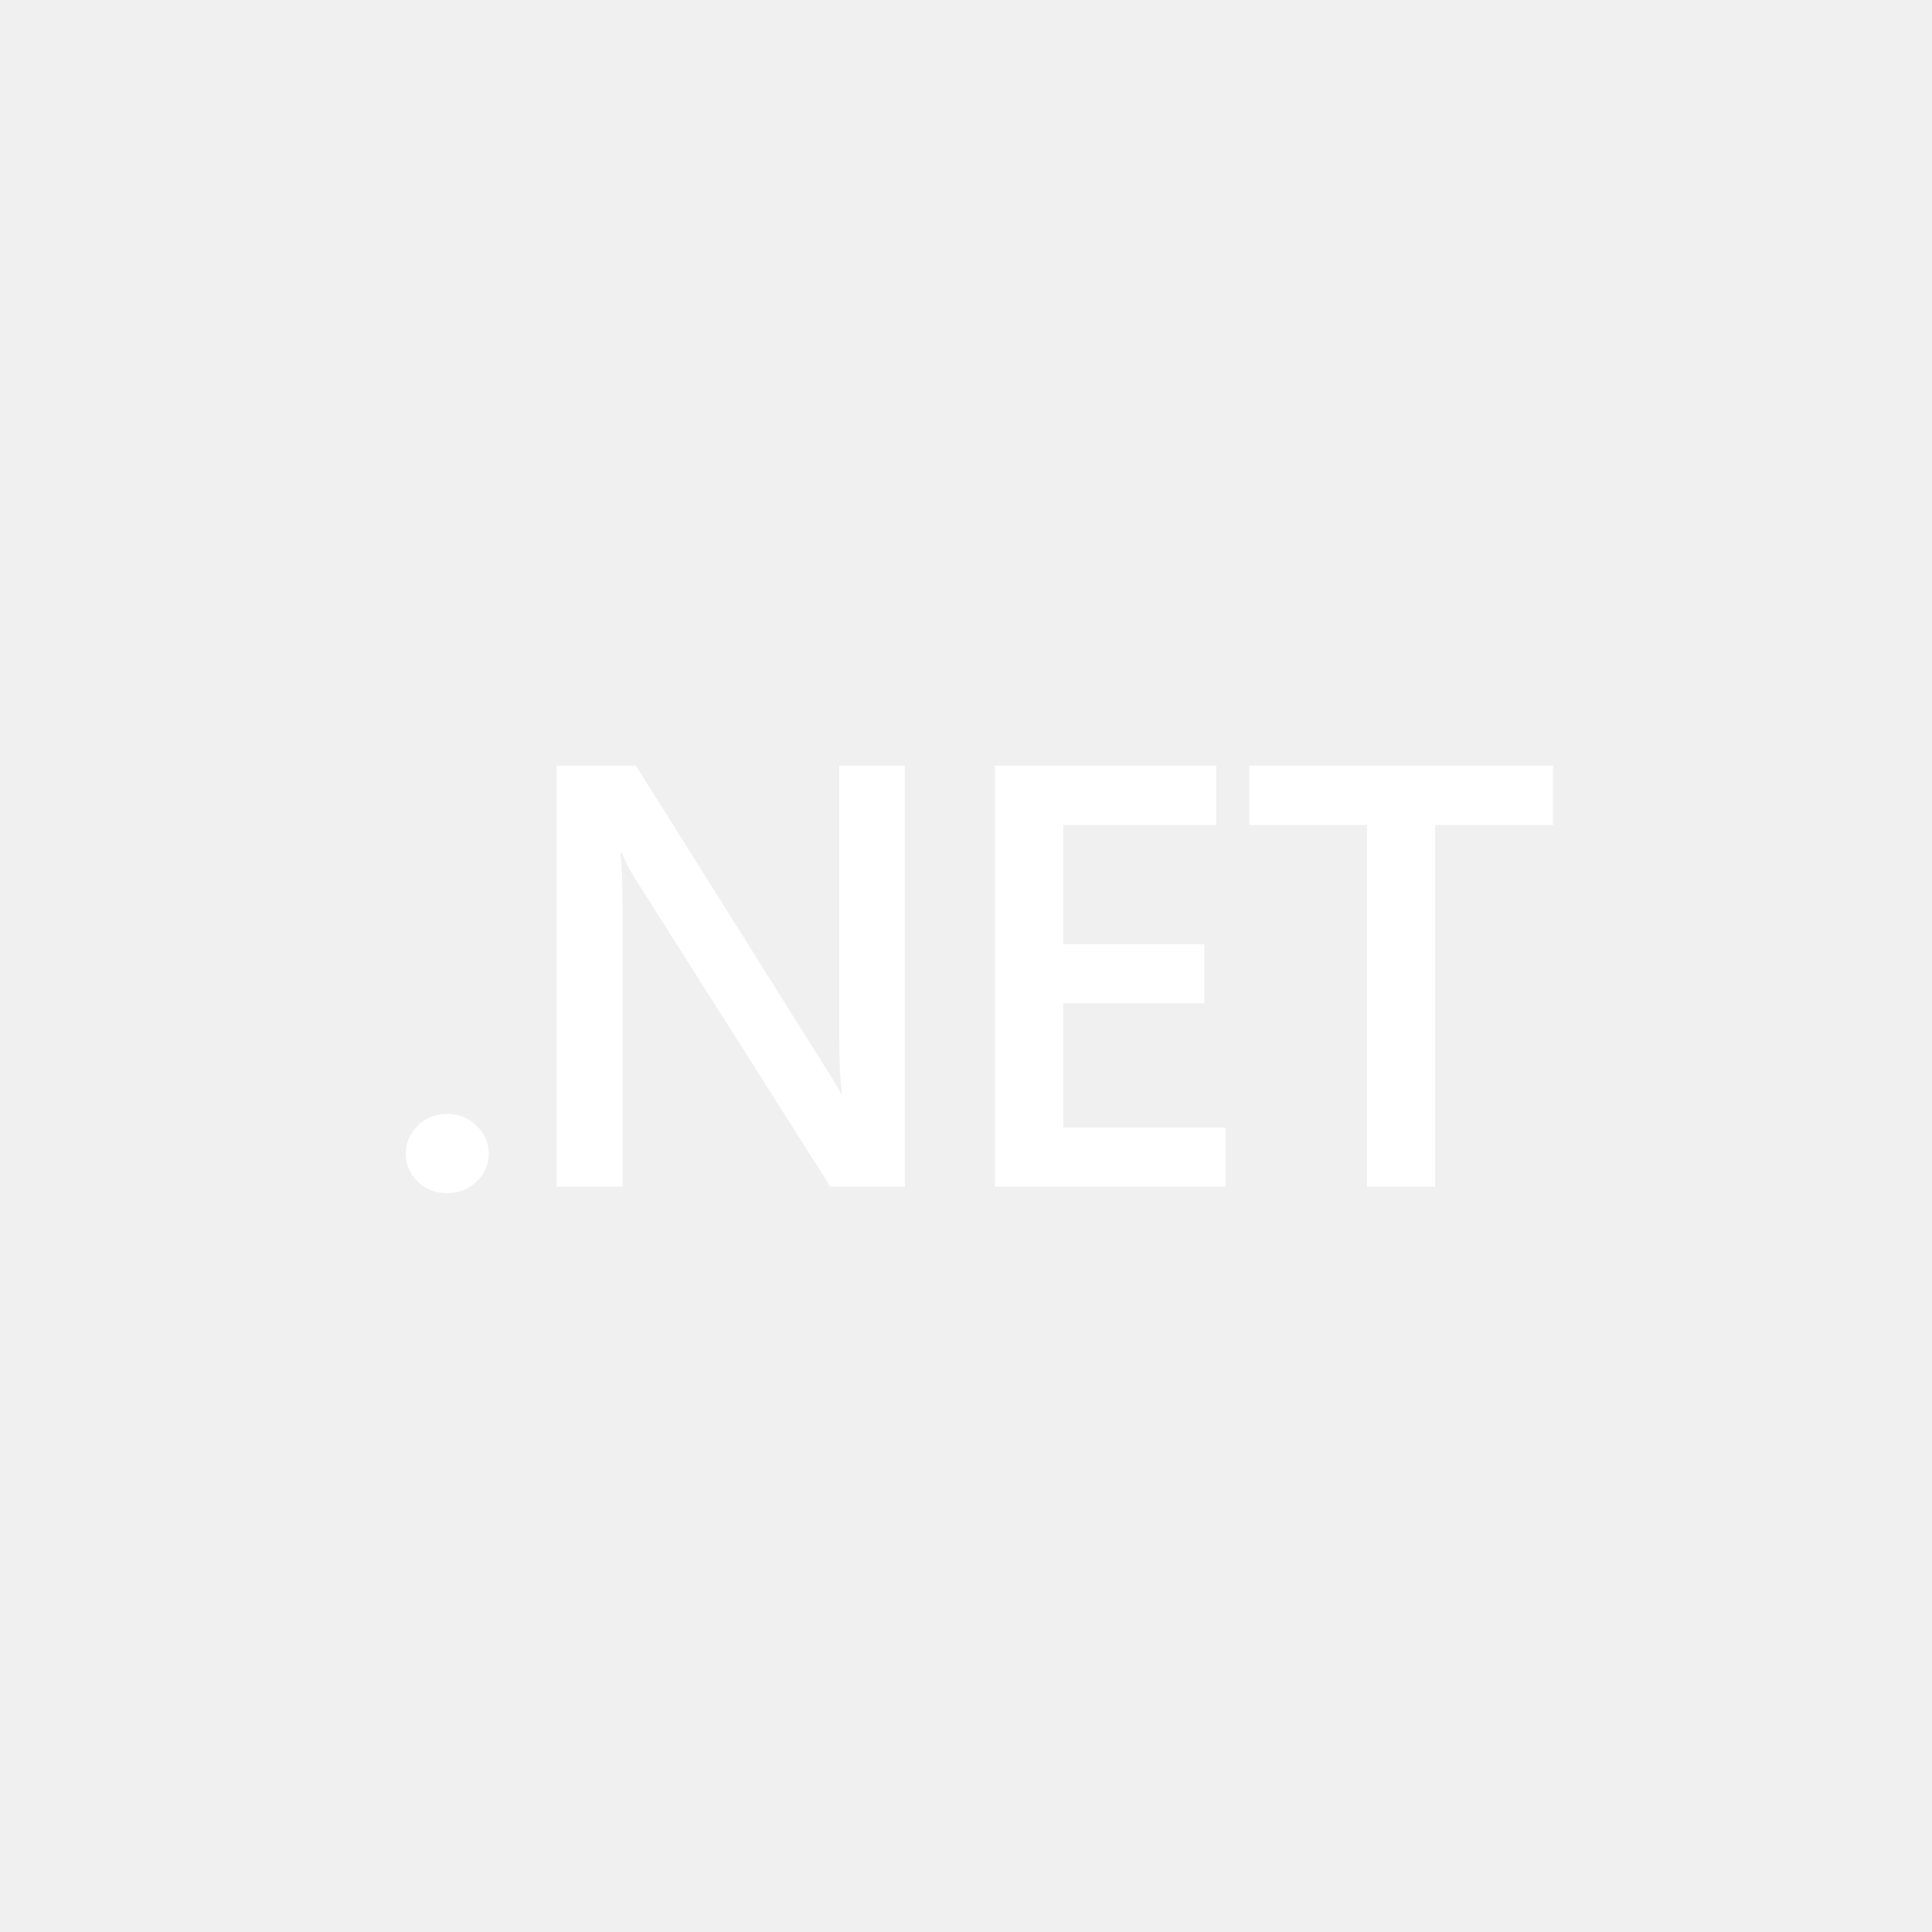
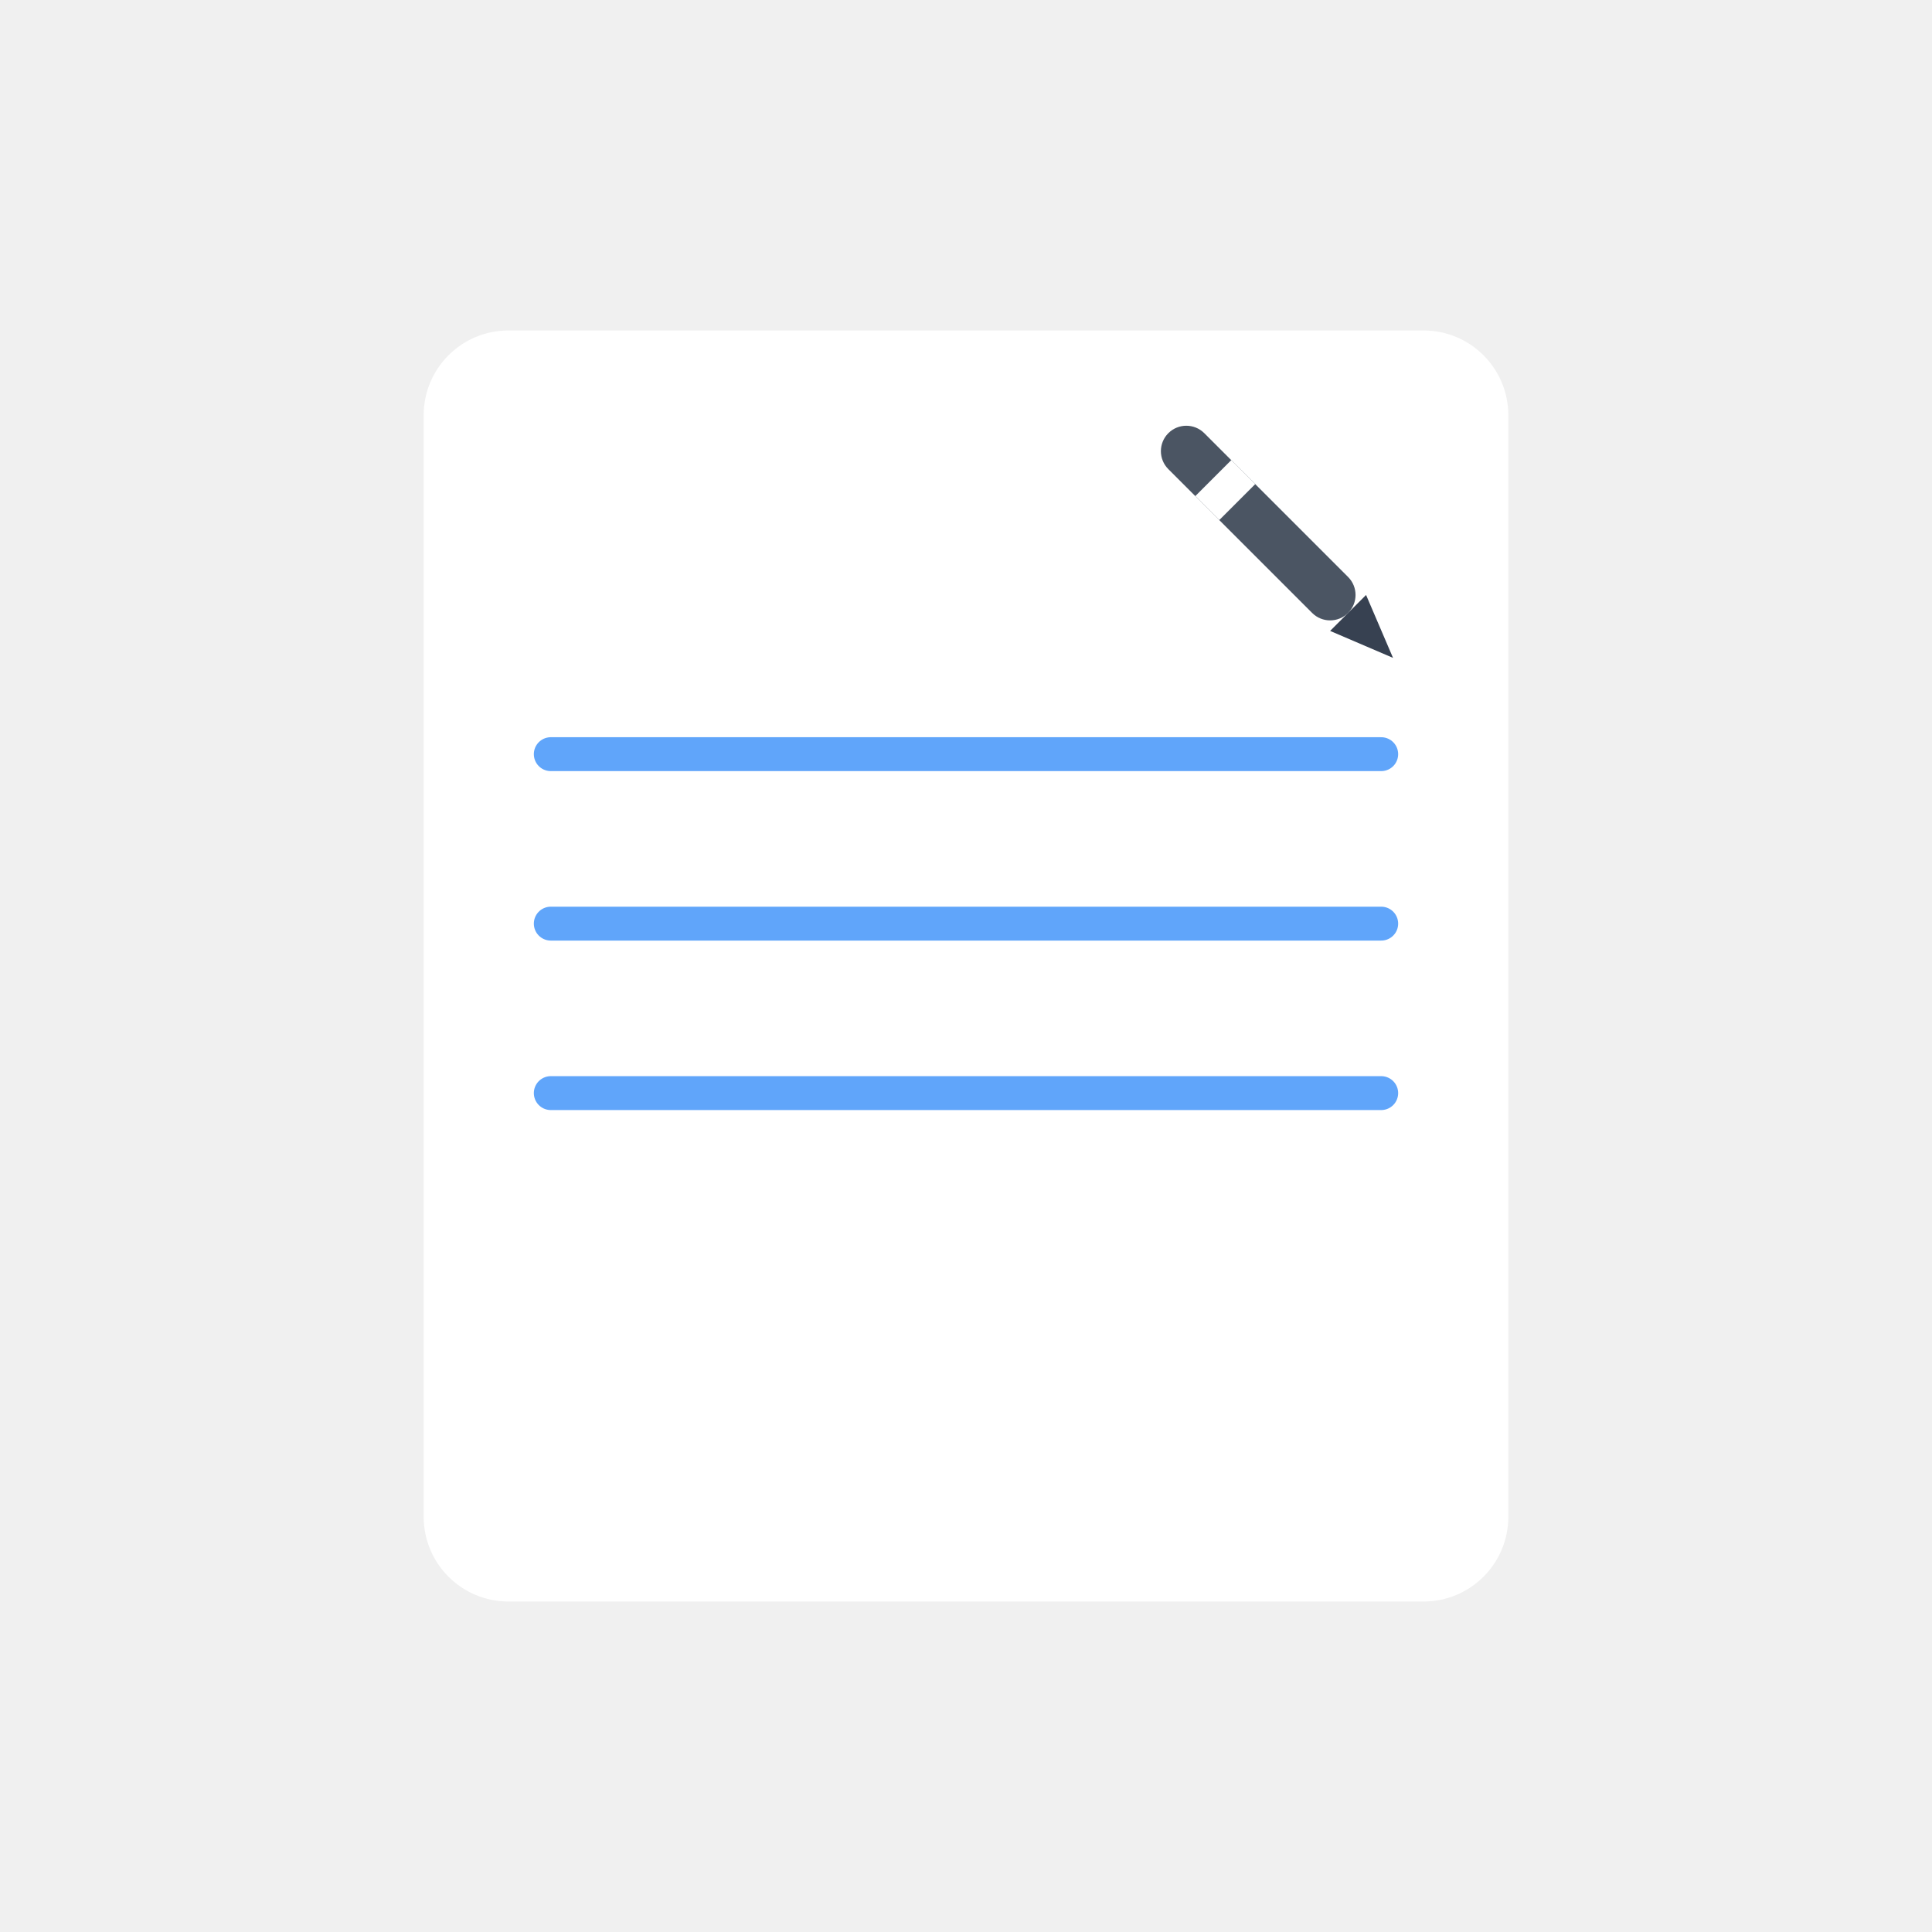
- <svg xmlns="http://www.w3.org/2000/svg" width="456" height="456" viewBox="0 0 456 456" version="1.1" xml:space="preserve" style="fill-rule:evenodd;clip-rule:evenodd;stroke-linejoin:round;stroke-miterlimit:2;">
-   <path d="m 105.5,281.609 c -2.703,0 -5.001,-0.9 -6.893,-2.702 -1.892,-1.848 -2.838,-4.042 -2.838,-6.582 0,-2.587 0.946,-4.804 2.838,-6.652 1.892,-1.848 4.19,-2.772 6.893,-2.772 2.748,0 5.068,0.924 6.96,2.772 1.937,1.848 2.906,4.064 2.906,6.652 0,2.54 -0.968,4.734 -2.906,6.582 -1.892,1.802 -4.212,2.702 -6.96,2.702 z" style="fill:#ffffff;fill-rule:nonzero;stroke-width:0.838" />
-   <path d="M 213.561,280.084 H 195.99 L 149.7,207.054 c -1.171,-1.848 -2.14,-3.765 -2.906,-5.751 h -0.406 c 0.361,2.125 0.541,6.675 0.541,13.65 v 65.132 h -15.543 v -99.36 h 18.719 l 44.737,71.298 c 1.892,2.957 3.109,4.989 3.649,6.098 h 0.27 c -0.45,-2.632 -0.676,-7.09 -0.676,-13.373 v -64.023 h 15.476 z" style="fill:#ffffff;fill-rule:nonzero;stroke-width:0.838" />
-   <path d="m 289.251,280.084 h -54.401 v -99.36 h 52.238 v 13.997 h -36.154 v 28.131 h 33.316 v 13.927 h -33.316 v 29.378 h 38.316 z" style="fill:#ffffff;fill-rule:nonzero;stroke-width:0.838" />
-   <path d="M 366.565,194.721 H 338.722 v 85.363 h -16.084 v -85.363 h -27.775 v -13.997 h 71.701 z" style="fill:#ffffff;fill-rule:nonzero;stroke-width:0.838" />
+ <svg xmlns="http://www.w3.org/2000/svg" width="456" height="456" viewBox="0 0 456 456" version="1.1">
+   <rect x="100" y="78" width="256" height="300" rx="20" ry="20" fill="white" />
+   <line x1="130" y1="178" x2="326" y2="178" stroke="#60A5FA" stroke-width="8" stroke-linecap="round" />
+   <line x1="130" y1="218" x2="326" y2="218" stroke="#60A5FA" stroke-width="8" stroke-linecap="round" />
+   <line x1="130" y1="258" x2="326" y2="258" stroke="#60A5FA" stroke-width="8" stroke-linecap="round" />
+   <g transform="translate(280,98) rotate(45)">
+     <rect x="0" y="0" width="60" height="12" fill="#4B5563" rx="6" ry="6" />
+     <polygon points="60,0 75,6 60,12" fill="#374151" />
+     <rect x="15" y="0" width="8" height="12" fill="white" />
+   </g>
</svg>
